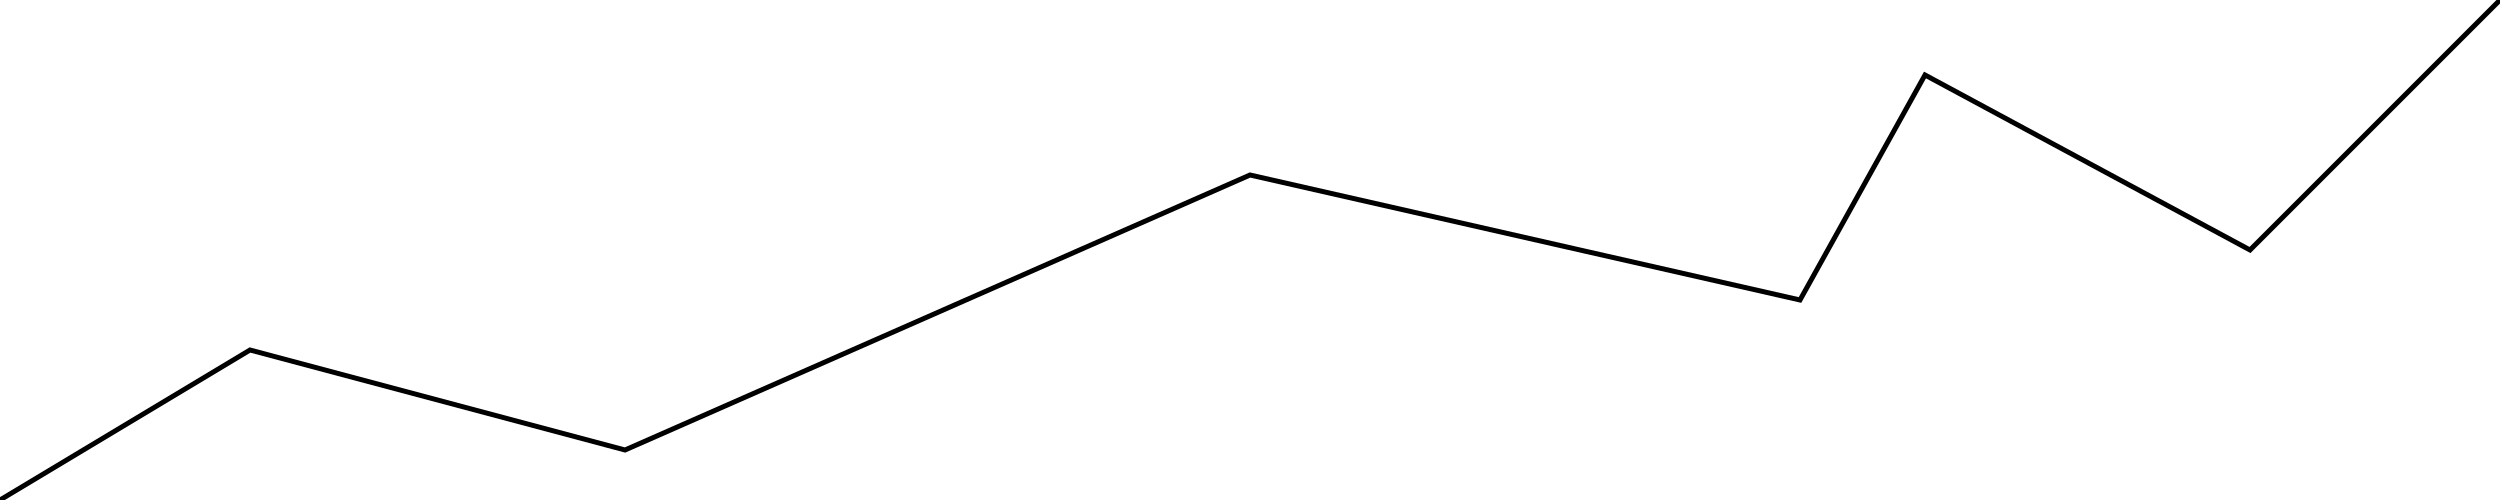
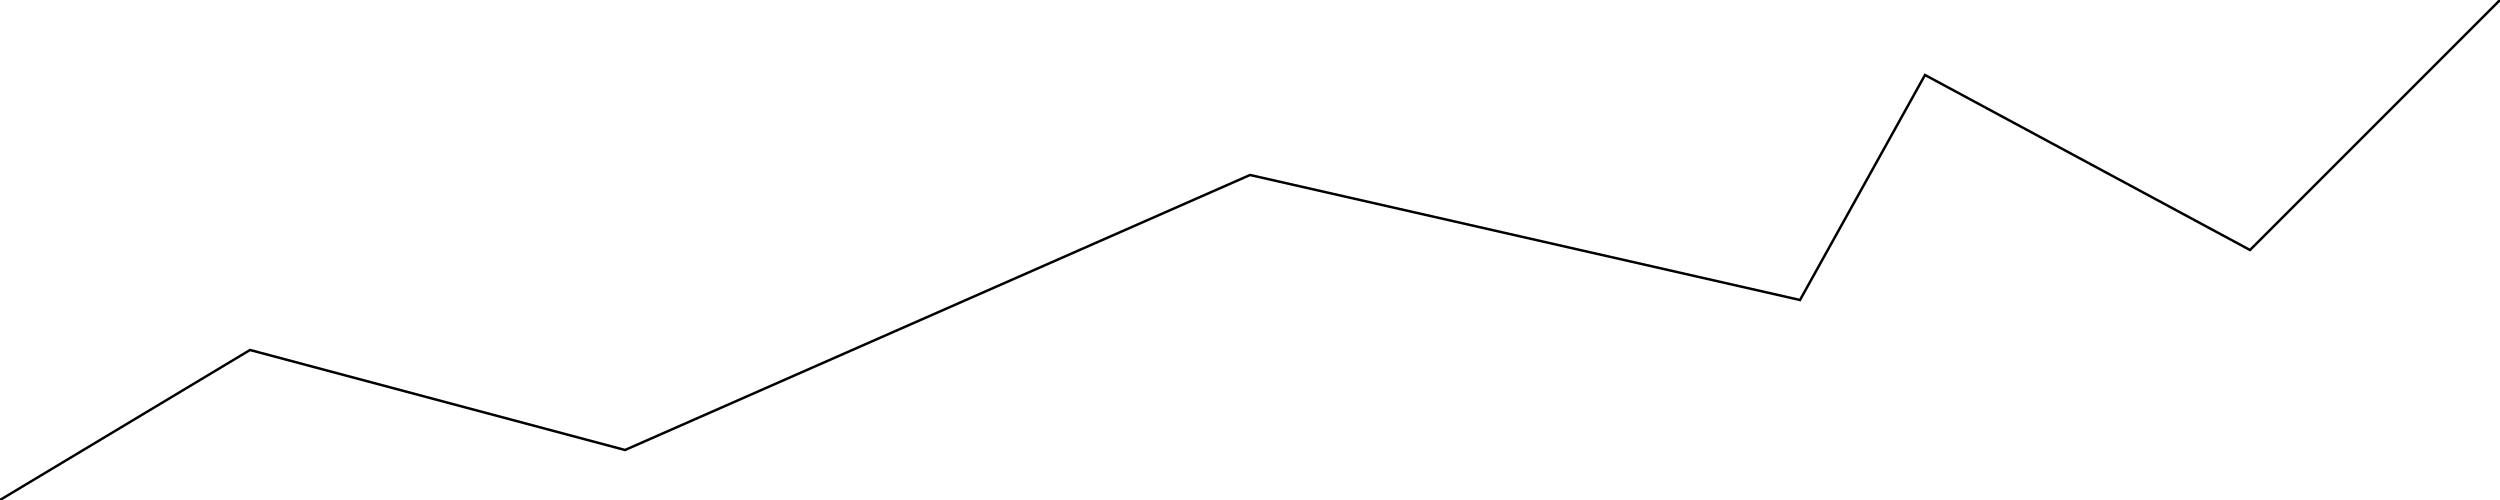
<svg xmlns="http://www.w3.org/2000/svg" viewBox="0 0 1000 200" fill="none" preserveAspectRatio="none">
-   <path d="M0 200 L100 140 L250 180 L500 70 L720 120 L770 30 L900 100 L1000 0" stroke="CurrentColor" stroke-width="2" stroke-linecap="butt" />
+   <path d="M0 200 L100 140 L250 180 L500 70 L720 120 L770 30 L900 100 L1000 0" stroke="CurrentColor" stroke-linecap="butt" />
</svg>
